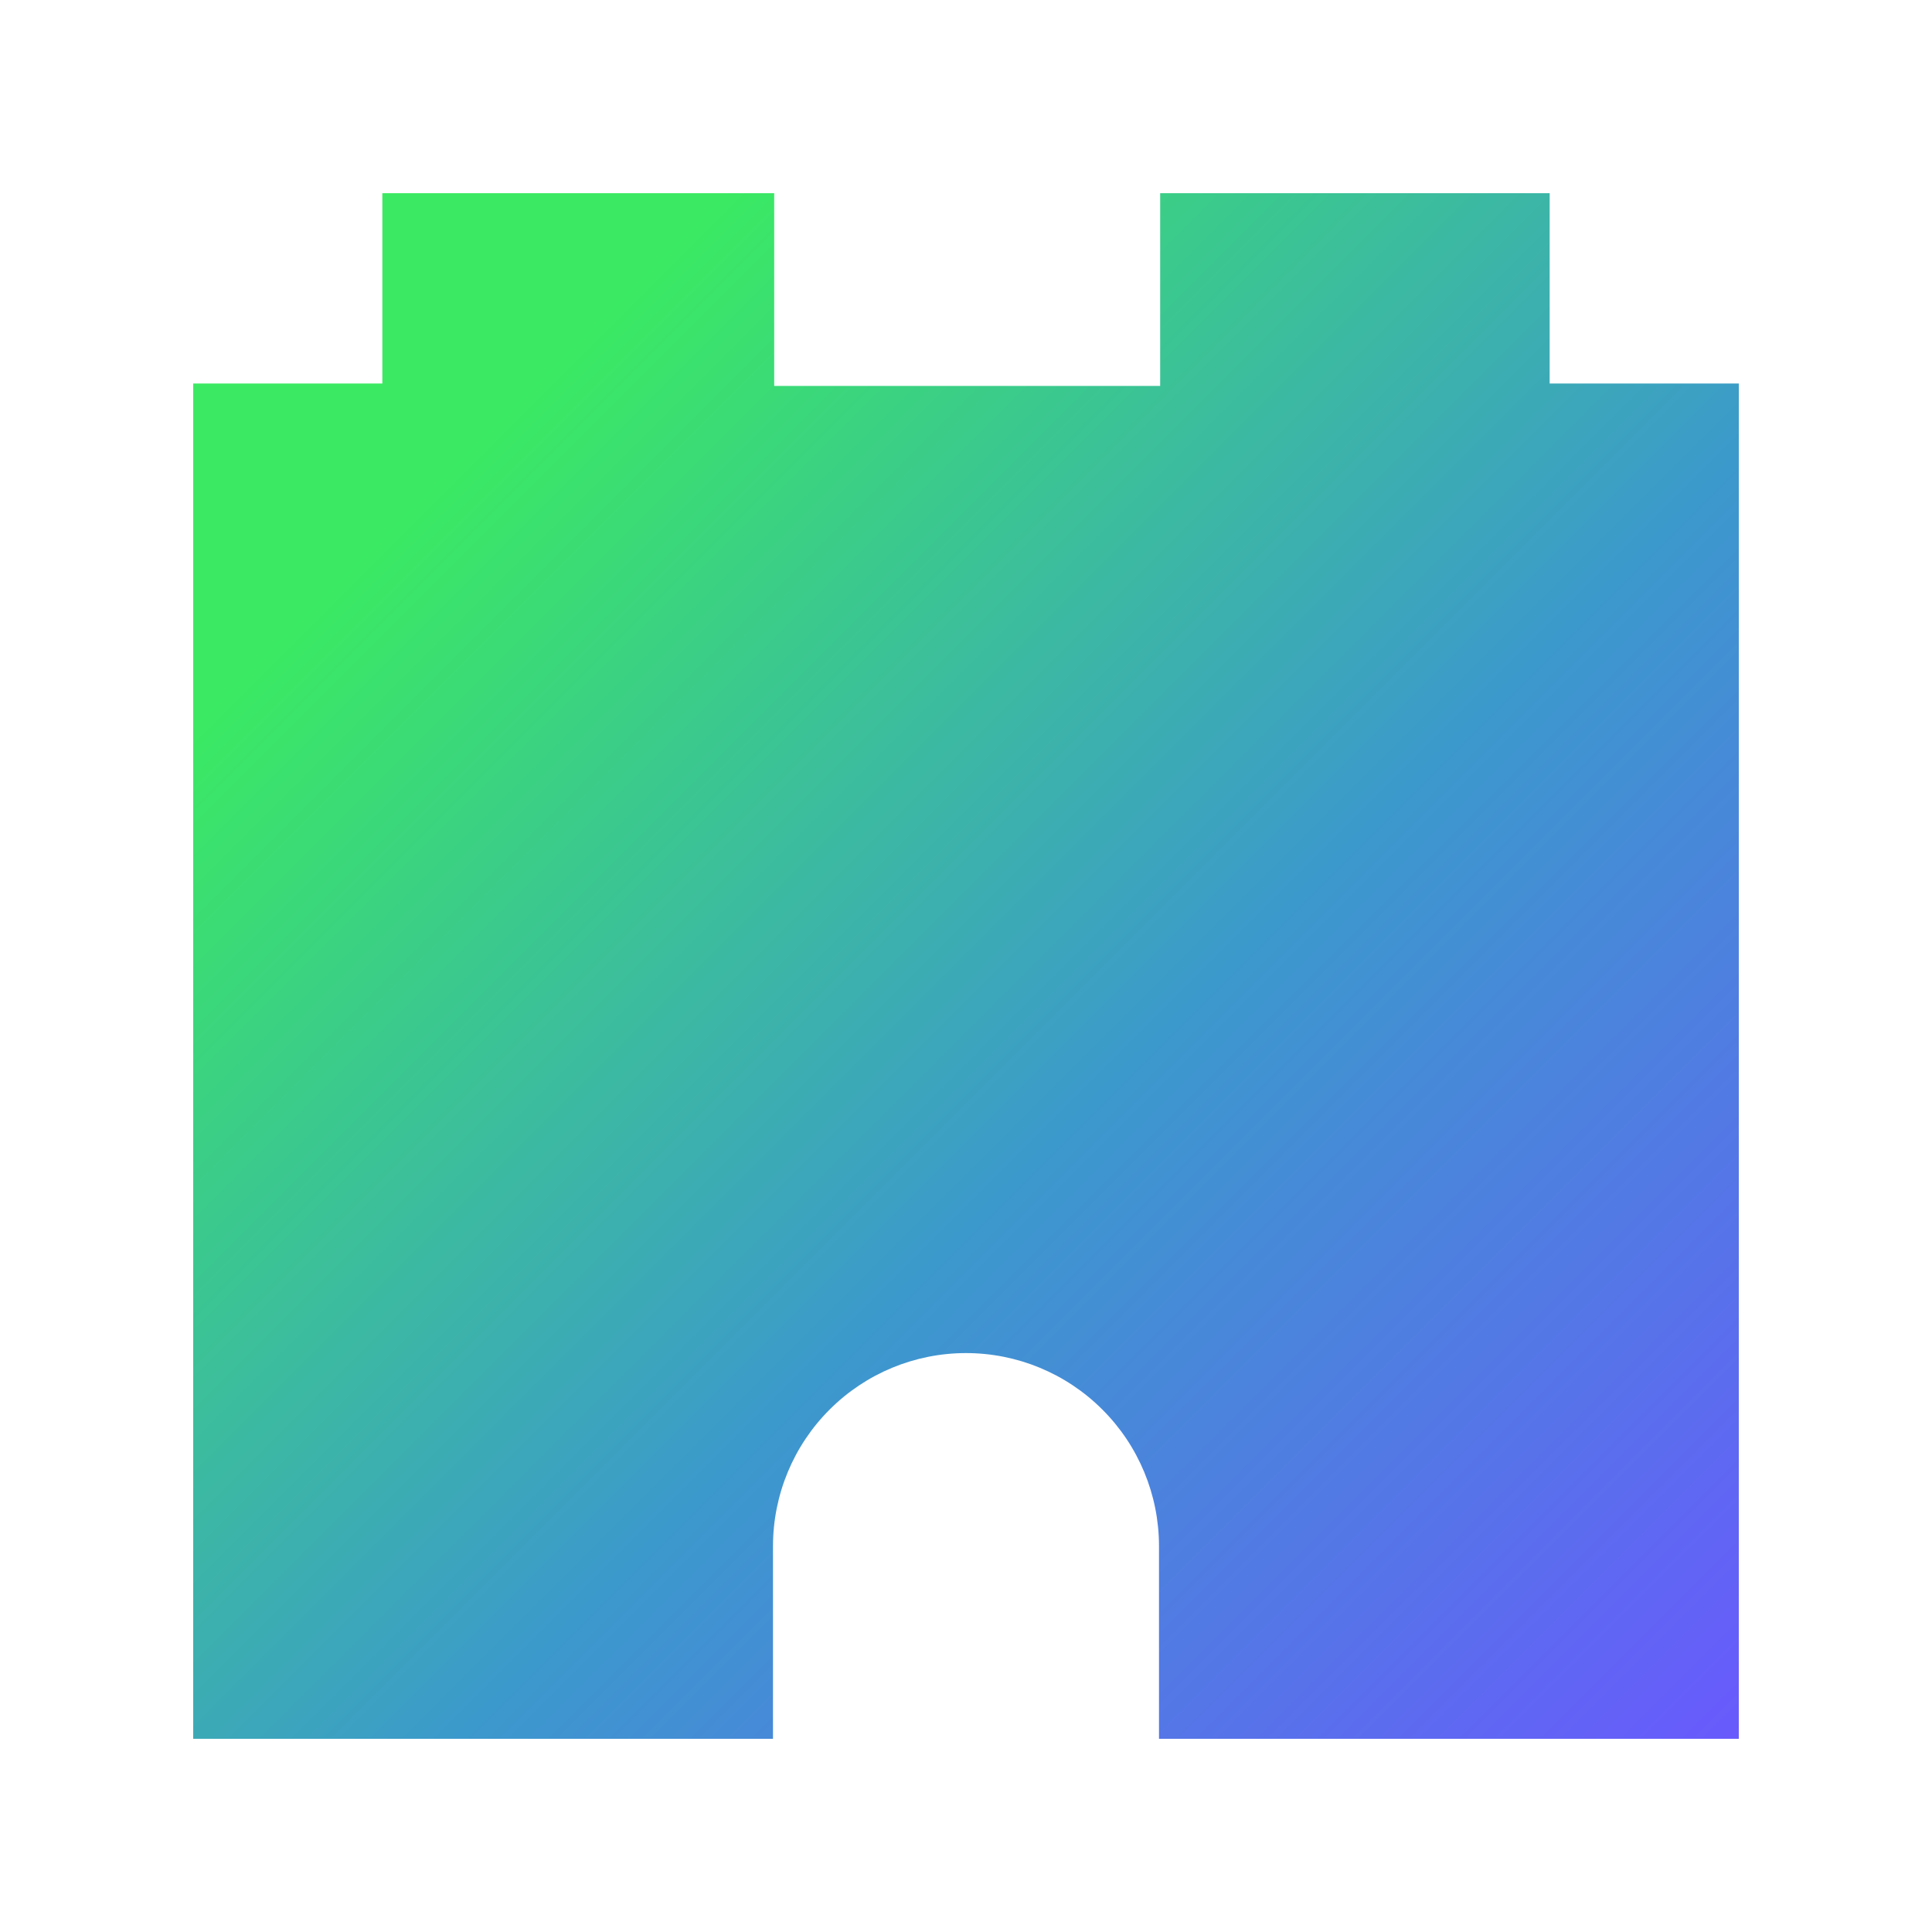
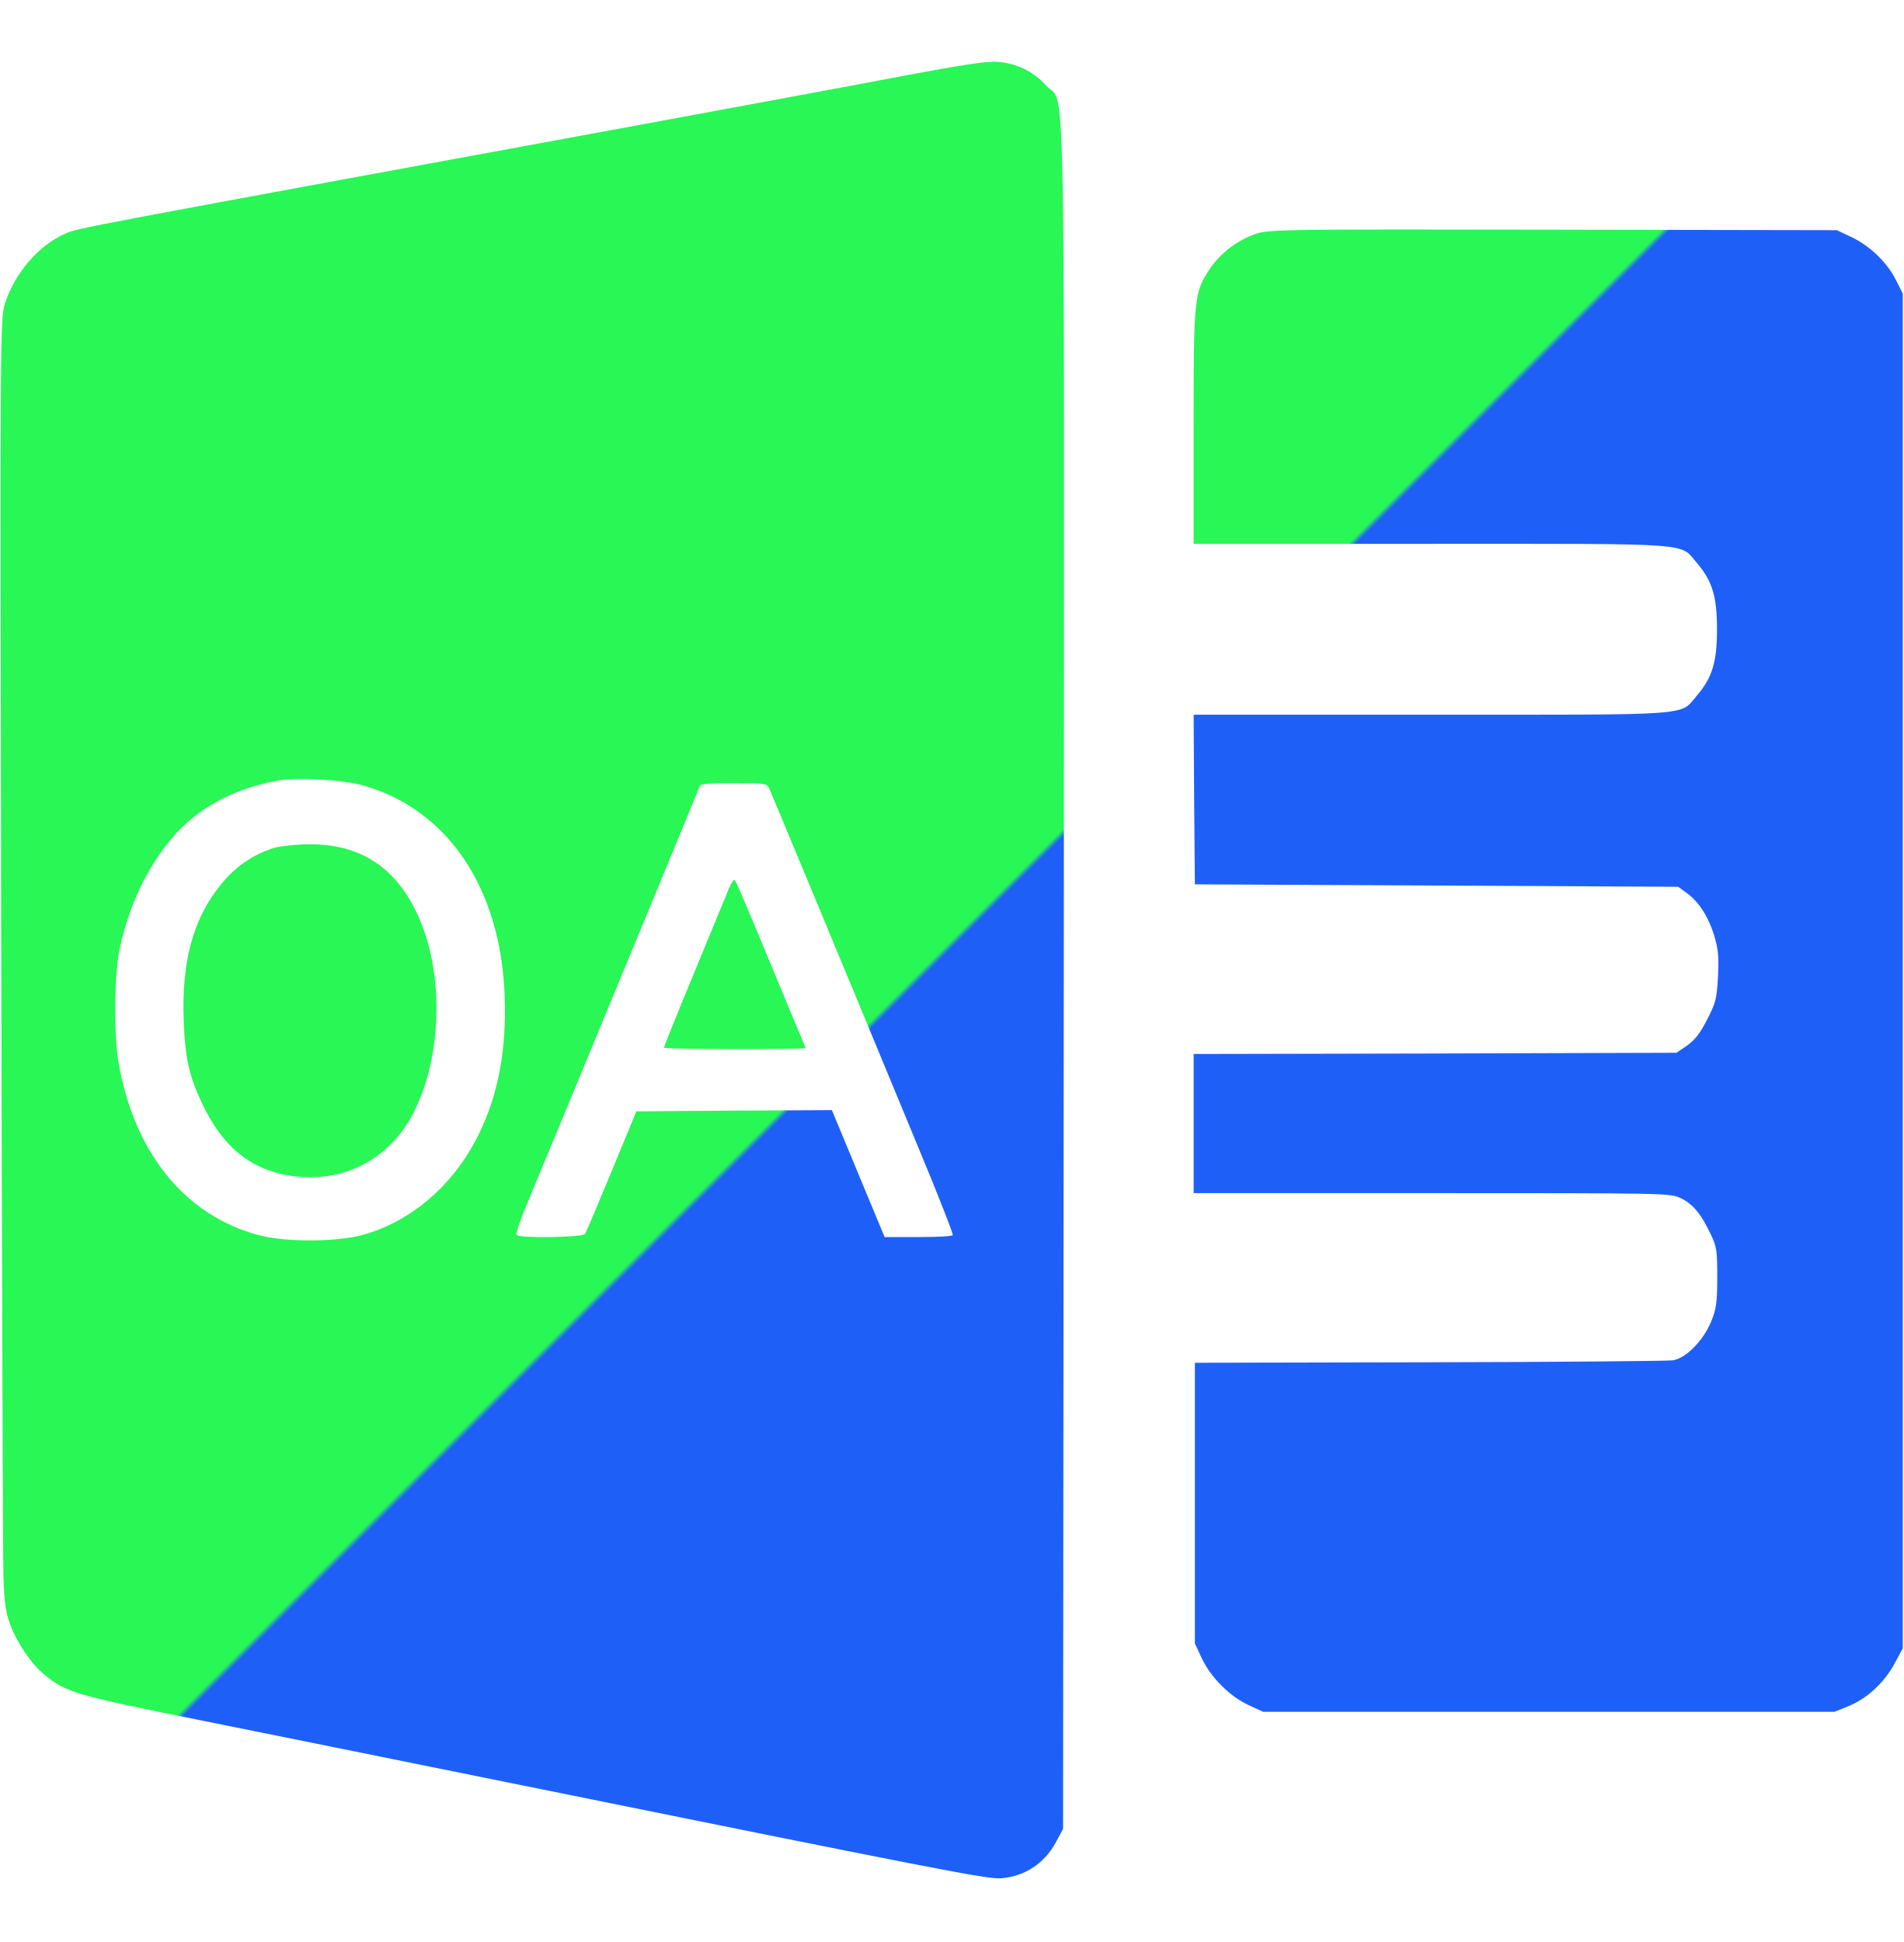
- <svg xmlns="http://www.w3.org/2000/svg" width="40" height="40" viewBox="0 0 40 40" fill="none">
-   <path d="M32.084 7.94V4H24.02V7.99H16.029V4H7.916V7.94H4V36H16.004V32.005C16.006 30.946 16.427 29.931 17.177 29.183C17.926 28.434 18.941 28.014 20 28.014C21.059 28.014 22.074 28.434 22.823 29.183C23.573 29.931 23.994 30.946 23.996 32.005V36H36V7.94H32.084Z" fill="url(#paint0_linear)" />
+ <svg xmlns="http://www.w3.org/2000/svg" version="1.0" width="40pt" height="40.8pt" viewBox="0 0 624 596.8" preserveAspectRatio="xMidYMid meet">
+   <g transform="translate(0,596.8) scale(0.08,-0.08)" fill="url(#paint0_linear)" stroke="none">
+     <path d="M3715 7400 c-170 -33 -654 -122 -1075 -200 -2359 -434 -2320 -426 -2372 -449 -109 -47 -209 -163 -248 -288 -19 -63 -20 -100 -15 -2571 3 -1379 7 -2568 9 -2642 4 -108 9 -147 27 -195 29 -78 86 -162 140 -207 93 -75 118 -83 667 -193 284 -57 796 -161 1137 -230 1879 -381 2059 -416 2116 -412 99 8 180 62 227 152 l27 50 3 3495 c2 3912 9 3556 -73 3648 -53 59 -125 93 -204 97 -38 3 -157 -16 -366 -55z m-2227 -2910 c343 -97 560 -415 579 -851 10 -227 -25 -415 -107 -581 -104 -208 -276 -355 -477 -410 -110 -29 -316 -29 -424 0 -305 82 -513 342 -575 717 -18 112 -15 358 6 455 37 175 113 336 216 456 104 122 251 201 432 234 78 15 268 4 350 -20z m1661 -7 c8 -17 277 -663 616 -1483 79 -190 141 -348 138 -352 -2 -5 -66 -8 -142 -8 l-137 0 -74 178 c-40 97 -89 214 -108 260 l-34 82 -401 -2 -400 -3 -101 -245 c-56 -135 -105 -251 -109 -257 -10 -15 -272 -19 -281 -4 -3 5 12 51 33 102 21 52 93 225 159 384 151 365 553 1336 559 1353 4 9 41 12 139 12 117 0 134 -2 143 -17z" />
+     <path d="M1129 4236 c-74 -21 -147 -66 -200 -124 -132 -144 -188 -333 -176 -596 6 -144 22 -215 72 -322 84 -183 202 -280 373 -304 209 -29 395 67 494 255 123 237 129 593 12 830 -90 185 -235 276 -438 274 -50 0 -112 -7 -137 -13z" />
+     <path d="M2976 4043 c-15 -37 -79 -192 -142 -344 -63 -152 -114 -280 -114 -283 0 -3 131 -6 290 -6 160 0 290 2 290 4 0 2 -9 23 -19 47 -10 24 -74 177 -141 339 -67 162 -125 299 -130 303 -4 5 -20 -22 -34 -60z" />
+     <path d="M5148 6751 c-76 -25 -148 -79 -192 -145 -64 -97 -66 -115 -66 -648 l0 -478 973 0 c1098 0 1016 6 1090 -80 62 -73 81 -137 81 -270 0 -133 -19 -197 -81 -270 -74 -86 8 -80 -1091 -80 l-972 0 2 -347 3 -348 990 -5 990 -5 33 -24 c50 -35 90 -97 114 -174 17 -57 20 -87 16 -169 -5 -91 -8 -106 -44 -176 -29 -57 -50 -84 -82 -107 l-44 -30 -989 -3 -989 -2 0 -285 0 -285 977 0 c964 0 977 0 1019 -21 49 -23 84 -66 122 -147 25 -52 27 -67 27 -177 0 -103 -4 -129 -24 -179 -32 -79 -104 -153 -158 -161 -21 -3 -470 -7 -998 -8 l-960 -2 0 -575 0 -575 28 -60 c37 -79 114 -156 191 -192 l61 -28 1170 0 1170 0 57 23 c75 30 147 96 189 174 l34 63 0 2775 0 2775 -29 58 c-36 71 -108 140 -184 175 l-57 27 -1160 2 c-1100 2 -1163 1 -1217 -16z" />
+   </g>
  <defs>
-     <linearGradient id="paint0_linear" x1="2.942" y1="4.9" x2="37.777" y2="39.734" gradientUnits="userSpaceOnUse">
-       <stop offset="0.159" stop-color="#3BEA62" />
-       <stop offset="0.54" stop-color="#3C99CC" />
-       <stop offset="0.937" stop-color="#6B57FF" />
+     <linearGradient id="paint0_linear" x1="2.942" y1="4.9" x2="37.777" y2="39.734" gradientUnits="userSpaceOnUse" gradientTransform="rotate(270)">
+       <stop offset="50%" stop-color="#28F755" />
+       <stop offset="95%" stop-color="#1E60F7" />
    </linearGradient>
  </defs>
</svg>
